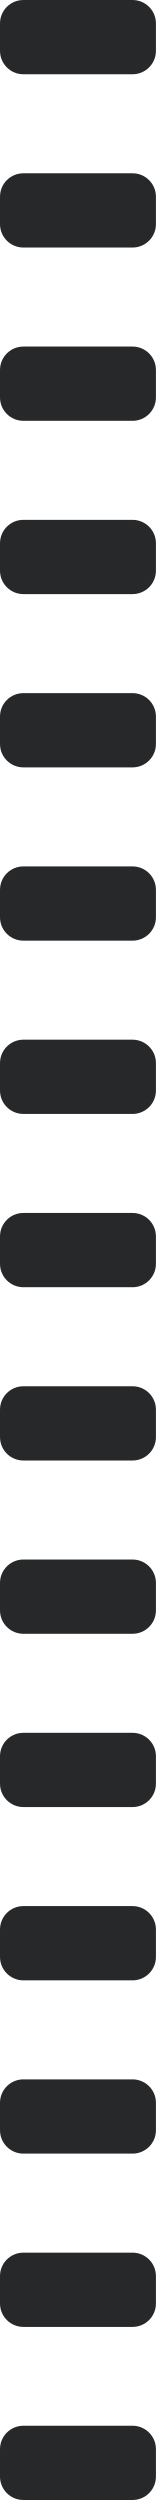
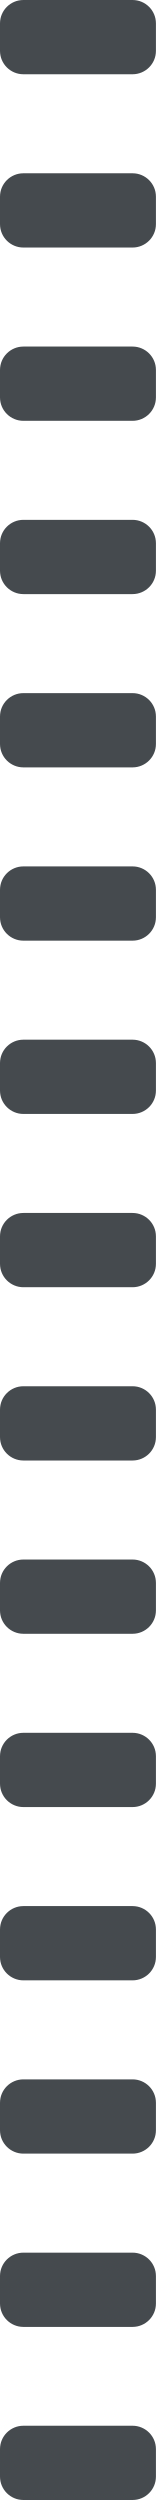
<svg xmlns="http://www.w3.org/2000/svg" width="40mm" height="641.3mm" viewBox="0 0 40 641.3">
-   <rect id="f1" x="0" y="0" width="40" height="19.05" rx="6" fill="#26282a" />
-   <rect id="f2" x="0" y="44.45" width="40" height="19.05" rx="6" fill="#26282a" />
-   <rect id="f3" x="0" y="88.9" width="40" height="19.05" rx="6" fill="#26282a" />
-   <rect id="f4" x="0" y="133.35" width="40" height="19.05" rx="6" fill="#26282a" />
-   <rect id="f5" x="0" y="177.8" width="40" height="19.05" rx="6" fill="#26282a" />
-   <rect id="f6" x="0" y="222.25" width="40" height="19.05" rx="6" fill="#26282a" />
-   <rect id="f7" x="0" y="266.7" width="40" height="19.05" rx="6" fill="#26282a" />
-   <rect id="f8" x="0" y="311.15" width="40" height="19.05" rx="6" fill="#26282a" />
-   <rect id="f9" x="0" y="355.6" width="40" height="19.05" rx="6" fill="#26282a" />
-   <rect id="f10" x="0" y="400.05" width="40" height="19.05" rx="6" fill="#26282a" />
-   <rect id="f11" x="0" y="444.5" width="40" height="19.05" rx="6" fill="#26282a" />
-   <rect id="f12" x="0" y="488.95" width="40" height="19.05" rx="6" fill="#26282a" />
-   <rect id="f13" x="0" y="533.4" width="40" height="19.05" rx="6" fill="#26282a" />
-   <rect id="f14" x="0" y="577.85" width="40" height="19.05" rx="6" fill="#26282a" />
-   <rect id="f15" x="0" y="622.25" width="40" height="19.05" rx="6" fill="#26282a" />
+   <rect id="f1" x="0" y="0" width="40" height="19.05" rx="6" fill="#454a4e" />
+   <rect id="f2" x="0" y="44.45" width="40" height="19.05" rx="6" fill="#454a4e" />
+   <rect id="f3" x="0" y="88.9" width="40" height="19.05" rx="6" fill="#454a4e" />
+   <rect id="f4" x="0" y="133.35" width="40" height="19.05" rx="6" fill="#454a4e" />
+   <rect id="f5" x="0" y="177.8" width="40" height="19.05" rx="6" fill="#454a4e" />
+   <rect id="f6" x="0" y="222.25" width="40" height="19.05" rx="6" fill="#454a4e" />
+   <rect id="f7" x="0" y="266.7" width="40" height="19.05" rx="6" fill="#454a4e" />
+   <rect id="f8" x="0" y="311.15" width="40" height="19.05" rx="6" fill="#454a4e" />
+   <rect id="f9" x="0" y="355.6" width="40" height="19.05" rx="6" fill="#454a4e" />
+   <rect id="f10" x="0" y="400.05" width="40" height="19.05" rx="6" fill="#454a4e" />
+   <rect id="f11" x="0" y="444.5" width="40" height="19.05" rx="6" fill="#454a4e" />
+   <rect id="f12" x="0" y="488.95" width="40" height="19.05" rx="6" fill="#454a4e" />
+   <rect id="f13" x="0" y="533.4" width="40" height="19.05" rx="6" fill="#454a4e" />
+   <rect id="f14" x="0" y="577.85" width="40" height="19.05" rx="6" fill="#454a4e" />
+   <rect id="f15" x="0" y="622.25" width="40" height="19.05" rx="6" fill="#454a4e" />
</svg>
